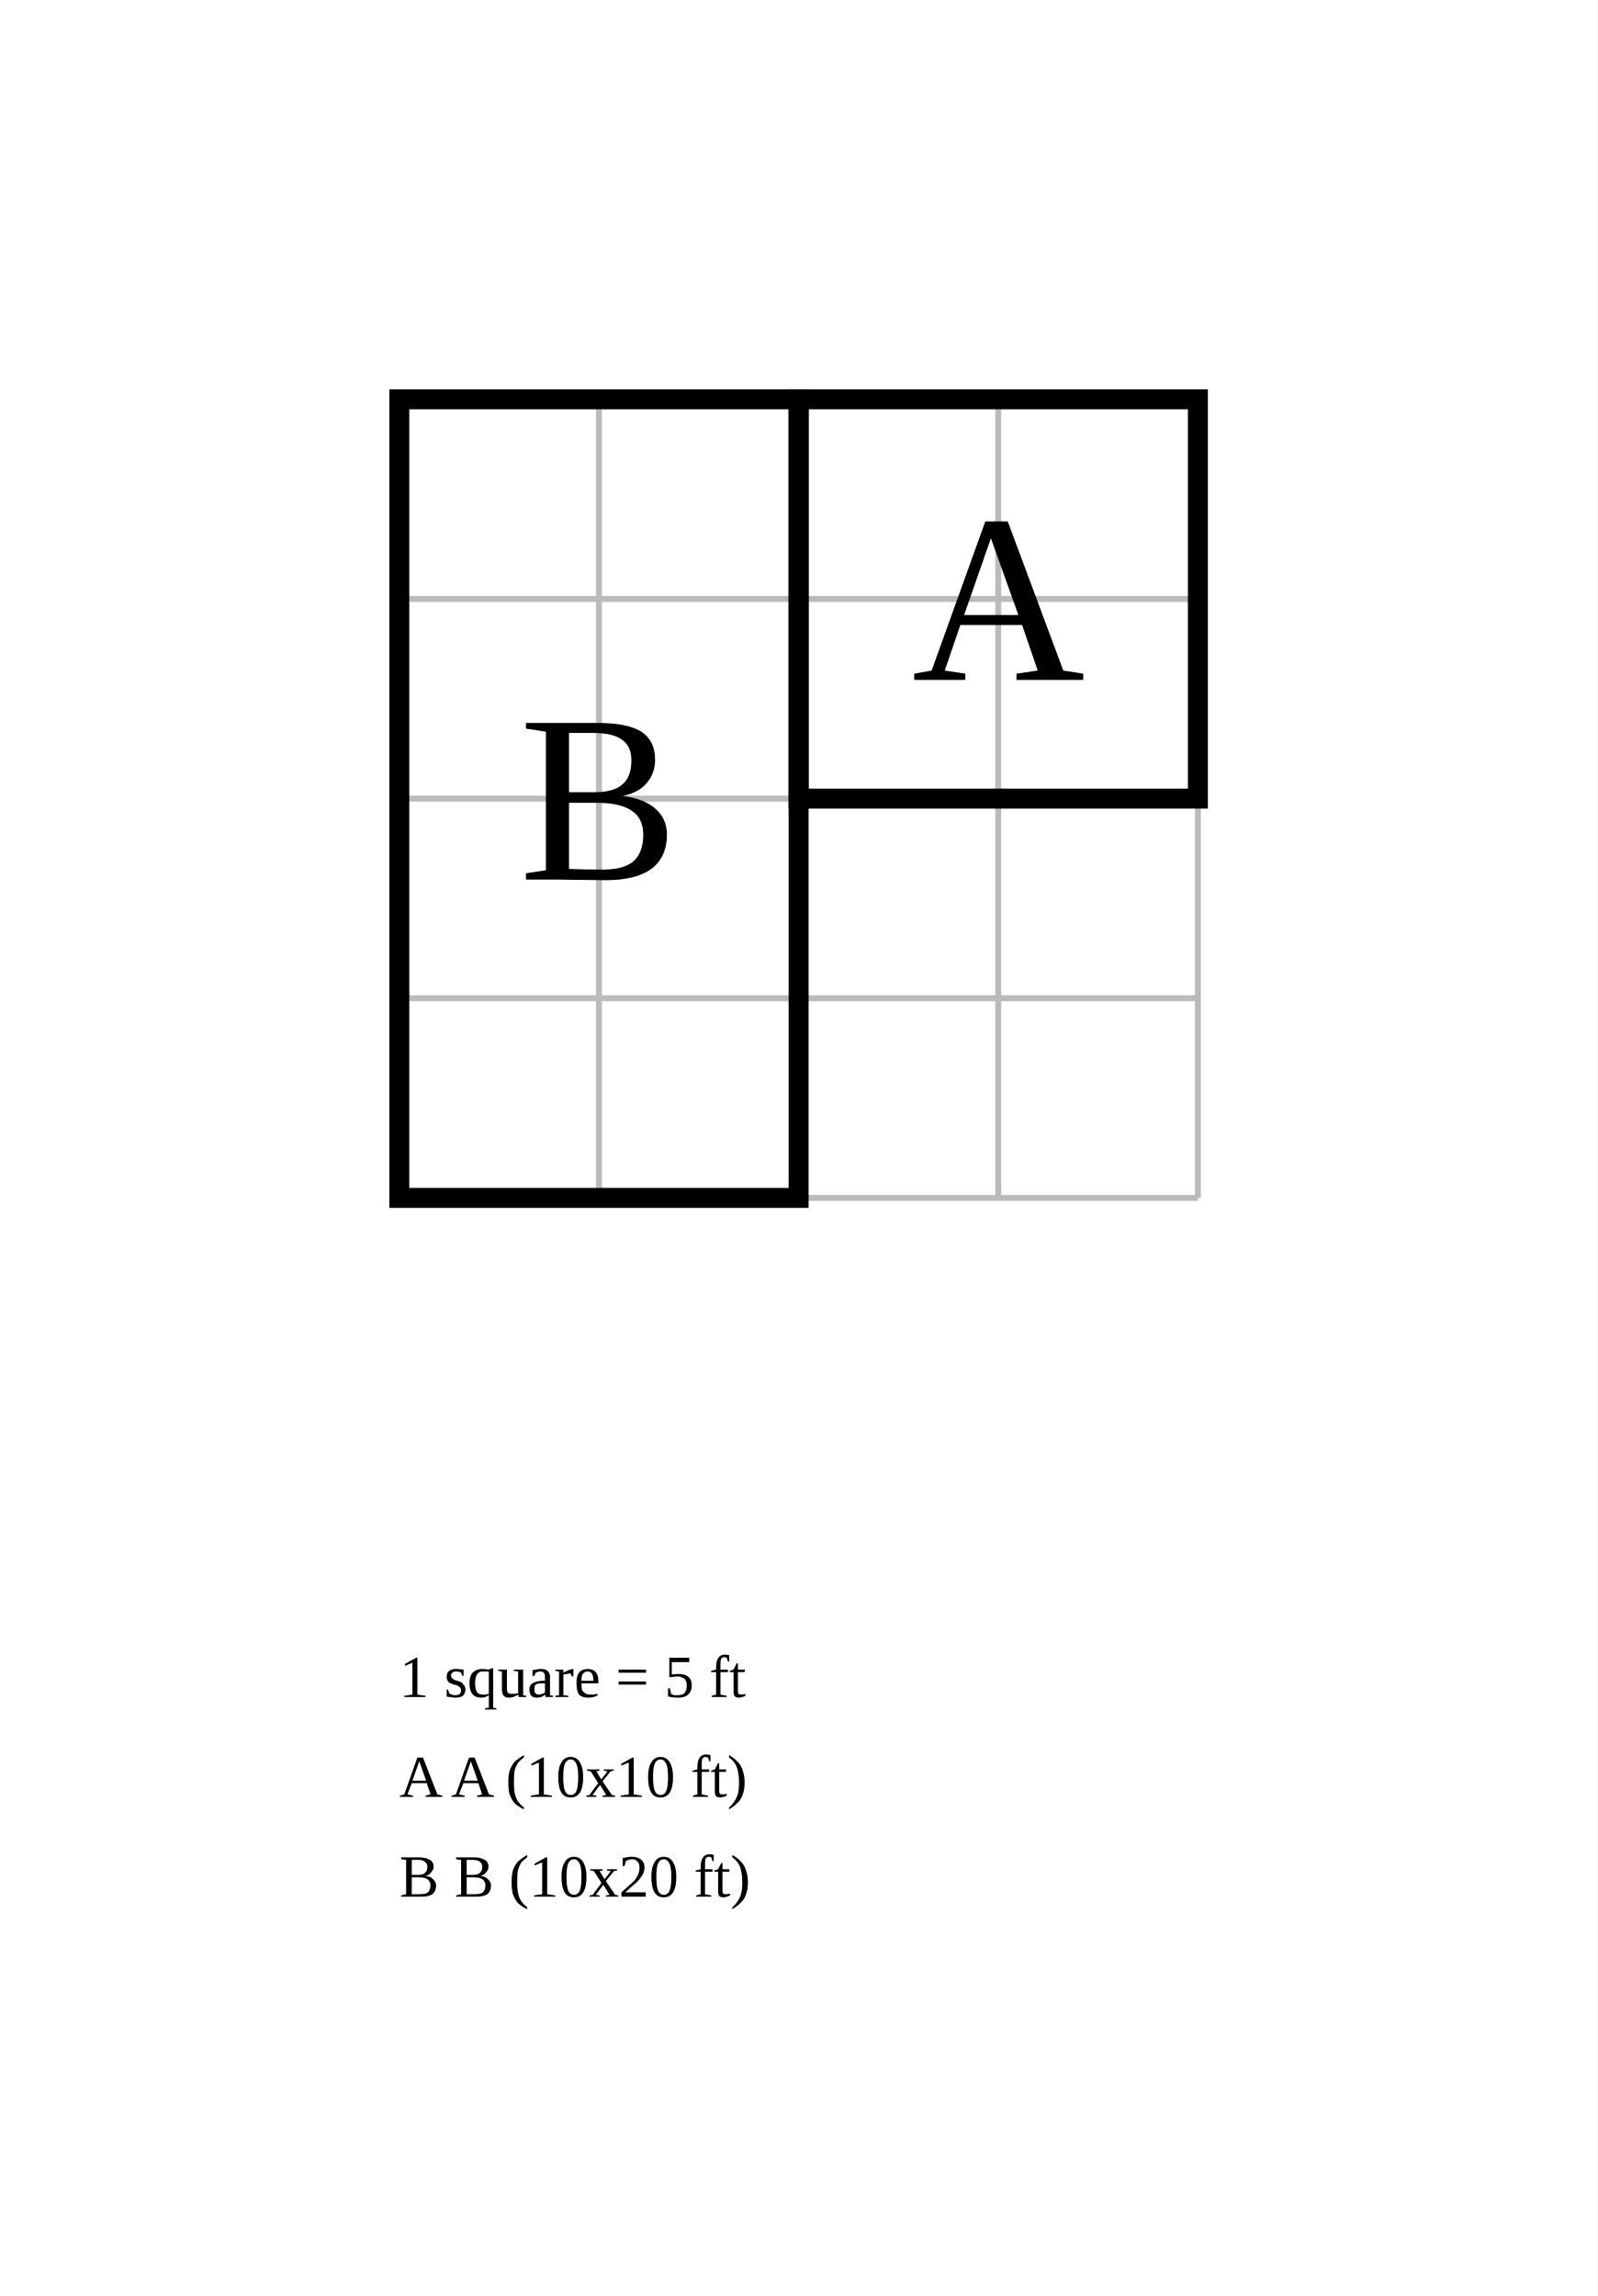
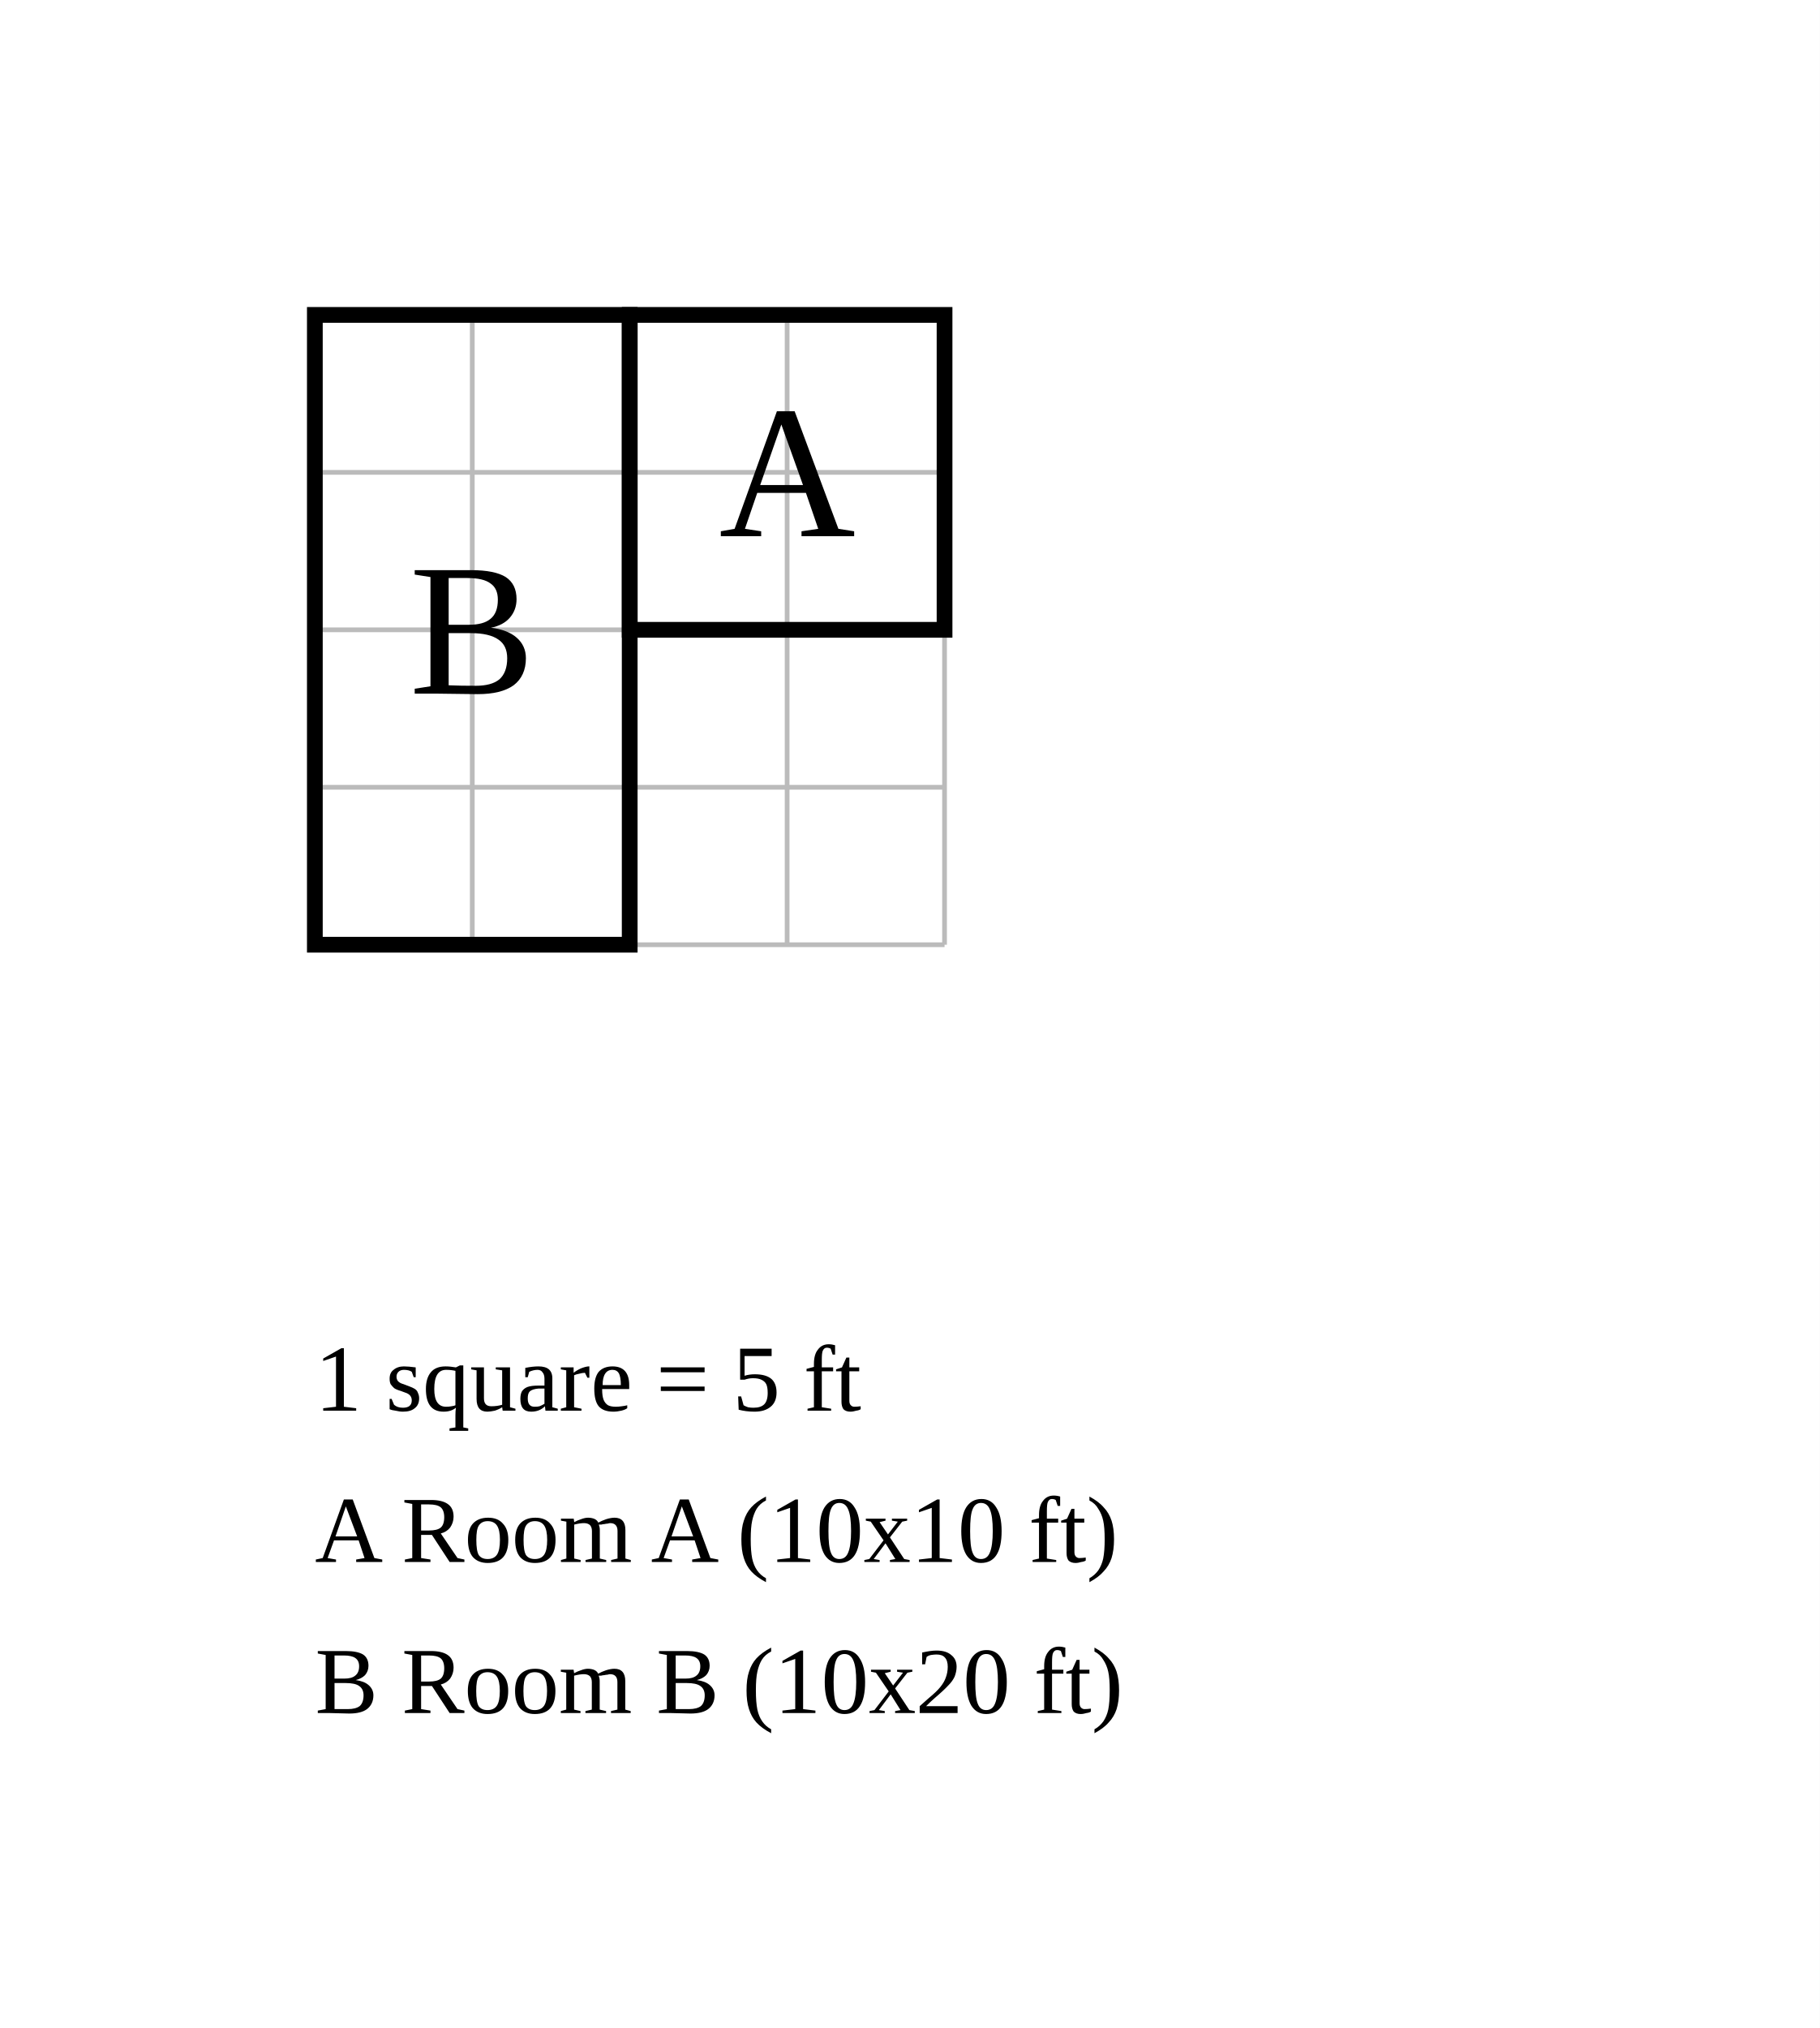
- <svg xmlns="http://www.w3.org/2000/svg" width="400" height="575" viewBox="-20 -10 40 57.5">
-   <rect x="-20" y="-10" width="40" height="57.5" fill="white" />
+ <svg xmlns="http://www.w3.org/2000/svg" width="578" height="644" viewBox="-20 -10 57.8 64.4">
+   <rect x="-20" y="-10" width="57.8" height="64.4" fill="white" />
  <g stroke="#bbb" stroke-width="0.15">
    <line x1="-10" y1="0" x2="-10" y2="20" />
    <line x1="-5" y1="0" x2="-5" y2="20" />
    <line x1="0" y1="0" x2="0" y2="20" />
    <line x1="5" y1="0" x2="5" y2="20" />
    <line x1="10" y1="0" x2="10" y2="20" />
    <line x1="-10" y1="0" x2="10" y2="0" />
    <line x1="-10" y1="5" x2="10" y2="5" />
    <line x1="-10" y1="10" x2="10" y2="10" />
    <line x1="-10" y1="15" x2="10" y2="15" />
    <line x1="-10" y1="20" x2="10" y2="20" />
  </g>
  <rect data-room="a" x="0" y="0" width="10" height="10" fill="none" stroke="black" stroke-width="0.5" />
  <text data-room="a" x="5" y="5" text-anchor="middle" dominant-baseline="central" font-size="6">A</text>
  <rect data-room="b" x="-10" y="0" width="10" height="20" fill="none" stroke="black" stroke-width="0.5" />
  <text data-room="b" x="-5" y="10" text-anchor="middle" dominant-baseline="central" font-size="6">B</text>
-   <text class="scale" x="-10" y="32.5" font-size="1.5">1 square = 5 ft</text>
-   <text class="key" x="-10" y="35" font-size="1.5">A  A  (10x10 ft)</text>
-   <text class="key" x="-10" y="37.5" font-size="1.5">B  B  (10x20 ft)</text>
+   <text class="scale" x="-10" y="34.8" font-size="3">1 square = 5 ft</text>
+   <text class="key" x="-10" y="39.6" font-size="3">A  Room A  (10x10 ft)</text>
+   <text class="key" x="-10" y="44.4" font-size="3">B  Room B  (10x20 ft)</text>
</svg>
